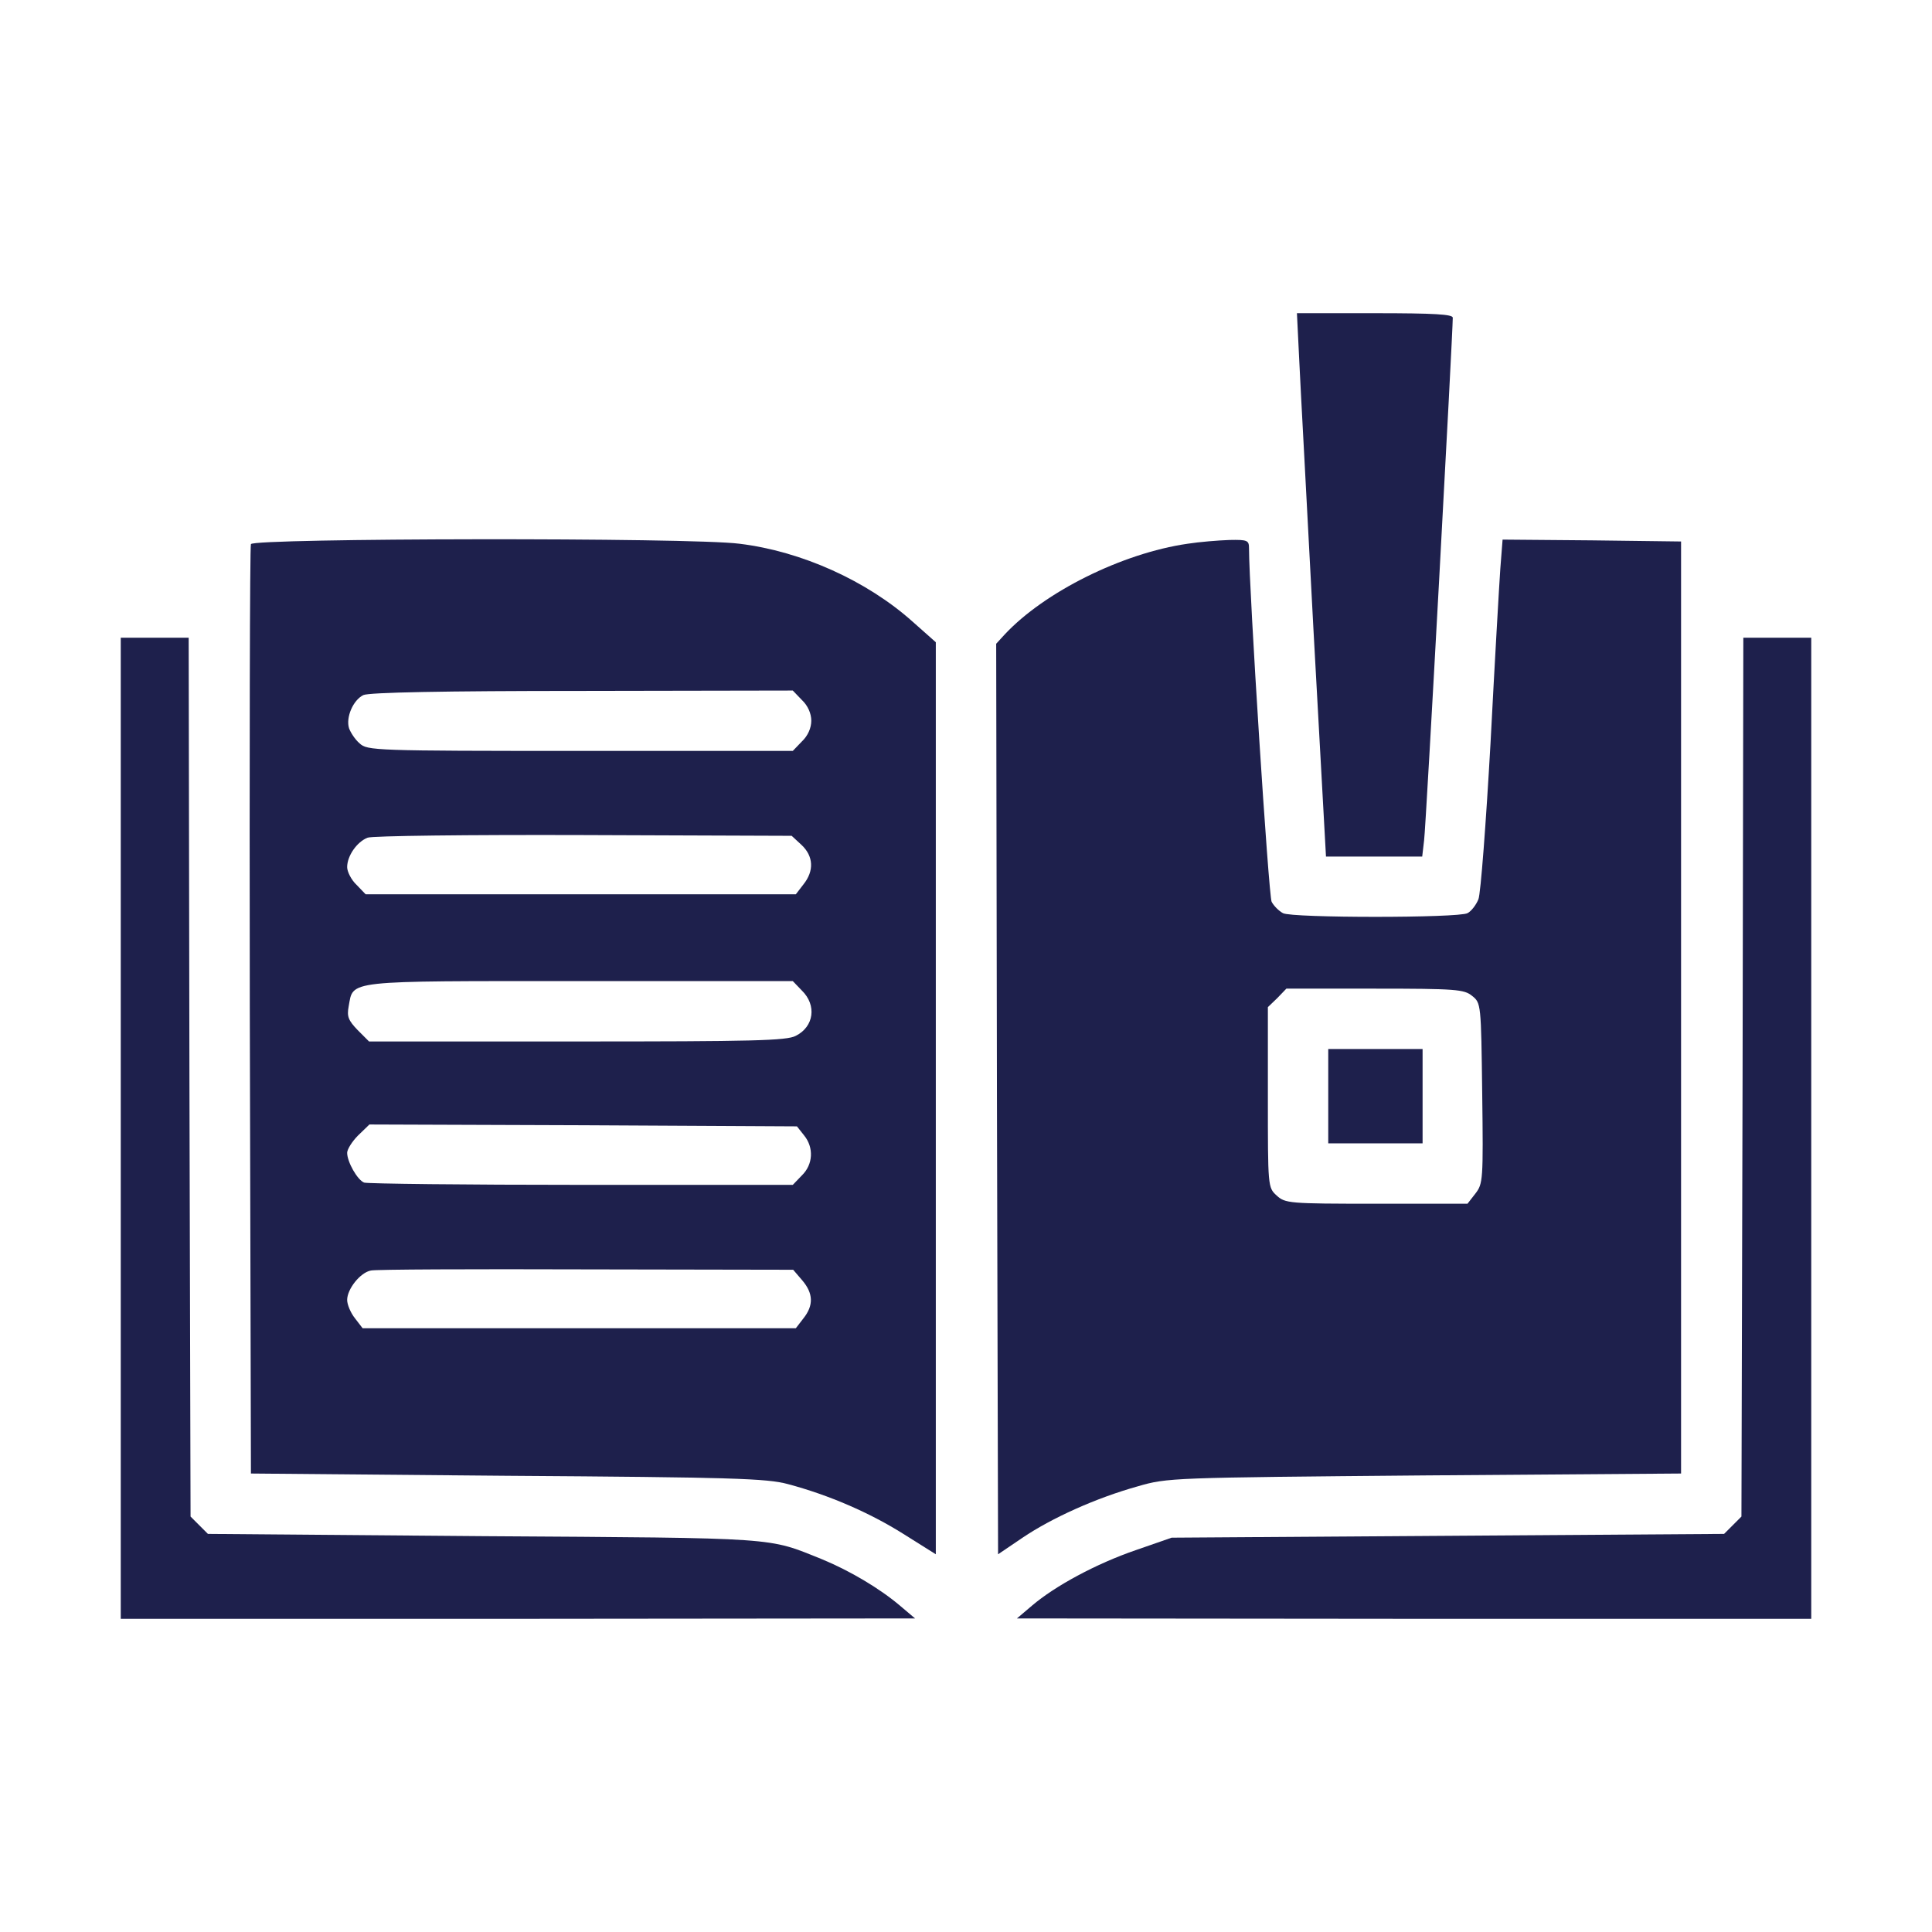
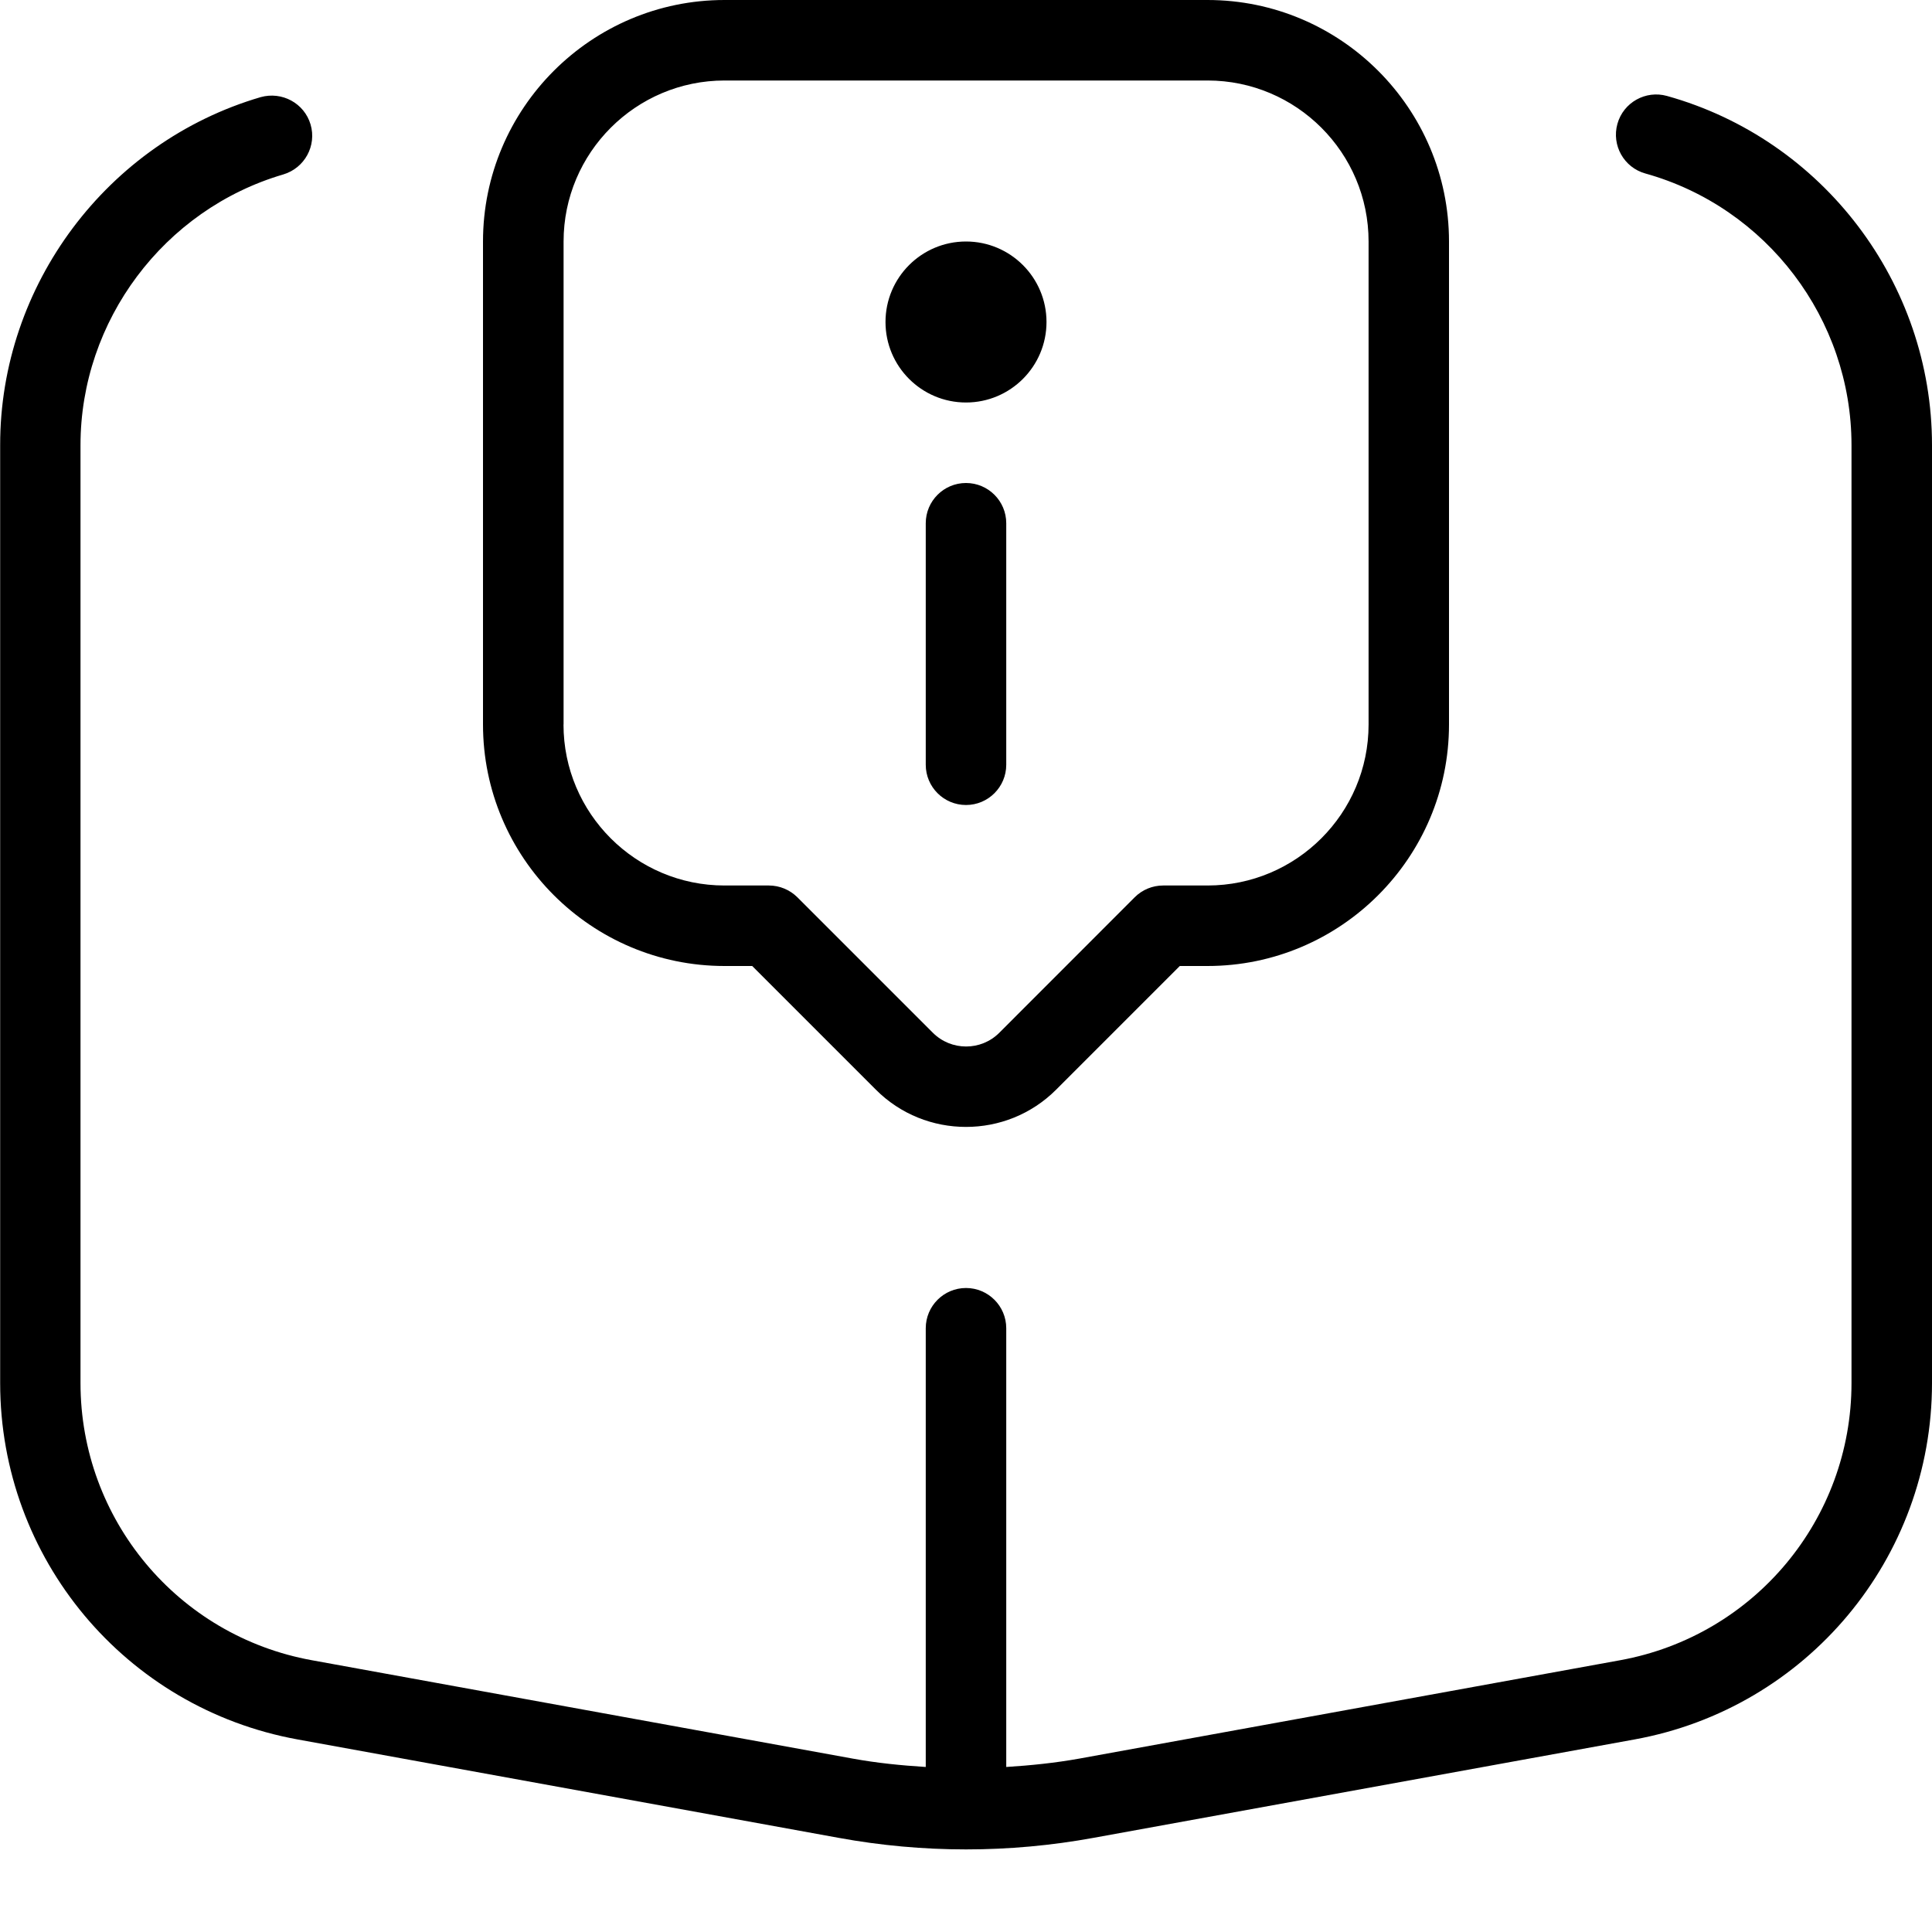
- <svg xmlns="http://www.w3.org/2000/svg" version="1.0" width="512pt" height="512pt" viewBox="0 0 512 512" preserveAspectRatio="xMidYMid meet">
-   <g transform="translate(0,512) scale(0.1,-0.1)" fill="#1e204c" stroke="none">
-     <path d="M3443 4168 c3 -68 21 -392 38 -720 l33 -598 127 0 128 0 5 43 c5 35 76 1344 76 1385 0 9 -48 12 -207 12 l-206 0 6 -122z" />
-     <path d="M665 3678 c-3 -7 -4 -564 -3 -1238 l3 -1225 680 -6 c595 -4 688 -7 743 -22 109 -29 217 -76 306 -132 l86 -54 0 1209 0 1208 -62 55 c-121 108 -294 186 -458 206 -129 17 -1289 15 -1295 -1z m1460 -413 c16 -15 25 -36 25 -55 0 -19 -9 -40 -25 -55 l-24 -25 -564 0 c-546 0 -564 1 -584 20 -12 10 -24 29 -28 40 -9 29 11 75 38 88 15 7 211 11 580 11 l558 1 24 -25z m-1 -384 c32 -30 34 -69 5 -105 l-20 -26 -570 0 -570 0 -24 25 c-14 13 -25 35 -25 47 0 30 26 67 54 78 11 5 269 8 573 7 l551 -2 26 -24z m1 -386 c40 -39 32 -96 -16 -120 -24 -13 -115 -15 -579 -15 l-552 0 -30 30 c-25 26 -29 36 -24 63 13 70 -15 67 613 67 l564 0 24 -25z m6 -384 c26 -32 24 -77 -6 -106 l-24 -25 -560 0 c-308 0 -567 3 -576 6 -18 7 -45 55 -45 79 0 9 13 30 29 46 l30 29 566 -2 567 -3 19 -24z m-5 -384 c29 -34 31 -66 3 -101 l-20 -26 -574 0 -574 0 -20 26 c-12 15 -21 37 -21 49 0 29 35 73 63 78 12 3 269 4 570 3 l549 -1 24 -28z" />
-     <path d="M3147 3679 c-173 -25 -380 -128 -485 -241 l-22 -24 2 -1207 3 -1206 65 44 c77 52 194 105 305 136 79 23 88 23 760 29 l680 5 0 1235 0 1235 -236 3 -237 2 -6 -77 c-3 -43 -15 -251 -26 -463 -12 -212 -26 -398 -32 -413 -6 -15 -19 -32 -29 -37 -24 -13 -465 -13 -489 0 -11 6 -24 19 -30 30 -8 14 -60 829 -60 937 0 21 -4 23 -52 22 -29 -1 -79 -5 -111 -10z m754 -1198 c24 -19 24 -21 27 -258 3 -231 2 -240 -18 -266 l-21 -27 -242 0 c-233 0 -241 1 -264 22 -23 21 -23 24 -23 260 l0 239 25 24 24 25 234 0 c216 0 237 -2 258 -19z" />
-     <path d="M3520 2215 l0 -125 125 0 125 0 0 125 0 125 -125 0 -125 0 0 -125z" />
-     <path d="M320 2130 l0 -1300 1053 0 1052 1 -39 33 c-54 46 -133 93 -208 124 -145 58 -104 56 -895 61 l-732 6 -23 23 -23 23 -3 1164 -2 1165 -90 0 -90 0 0 -1300z" />
-     <path d="M4618 2265 l-3 -1164 -23 -23 -23 -23 -732 -5 -732 -5 -95 -33 c-105 -36 -214 -95 -275 -147 l-40 -34 1053 -1 1052 0 0 1300 0 1300 -90 0 -90 0 -2 -1165z" />
-   </g>
+ <svg xmlns="http://www.w3.org/2000/svg" id="Layer_1" data-name="Layer 1" viewBox="0 0 24 24">
+   <path d="m24,5.529v11.652c0,2.176-1.554,4.038-3.695,4.427l-6.719,1.222c-.526.096-1.056.144-1.585.144s-1.06-.048-1.585-.144l-6.719-1.222c-2.141-.389-3.695-2.25-3.695-4.427V5.529C0,3.543,1.331,1.766,3.237,1.207c.266-.075.543.075.621.339.078.265-.074.542-.339.621-1.483.435-2.519,1.817-2.519,3.362v11.652c0,1.692,1.208,3.141,2.874,3.443l6.719,1.222c.301.055.604.085.907.104v-5.45c0-.276.224-.5.5-.5s.5.224.5.5v5.45c.303-.019.606-.05.907-.104l6.719-1.222c1.666-.303,2.874-1.751,2.874-3.443V5.529c0-1.565-1.053-2.953-2.561-3.374-.266-.074-.421-.35-.347-.616.074-.267.352-.421.616-.347,1.938.541,3.292,2.324,3.292,4.337Zm-12-.529c.552,0,1-.448,1-1s-.448-1-1-1-1,.448-1,1,.448,1,1,1Zm0,1c-.276,0-.5.224-.5.5v3c0,.276.224.5.5.5s.5-.224.5-.5v-3c0-.276-.224-.5-.5-.5Zm-6,3V3c0-1.654,1.346-3,3-3h6c1.654,0,3,1.346,3,3v6c0,1.654-1.346,3-3,3h-.344l-1.536,1.536c-.309.309-.714.463-1.12.463s-.812-.154-1.12-.463l-1.536-1.536h-.344c-1.654,0-3-1.346-3-3Zm1,0c0,1.103.897,2,2,2h.551c.133,0,.26.053.354.146l1.683,1.683c.228.228.599.228.826,0l1.682-1.683c.094-.094.221-.146.354-.146h.551c1.103,0,2-.897,2-2V3c0-1.103-.897-2-2-2h-6c-1.103,0-2,.897-2,2v6Z" />
</svg>
